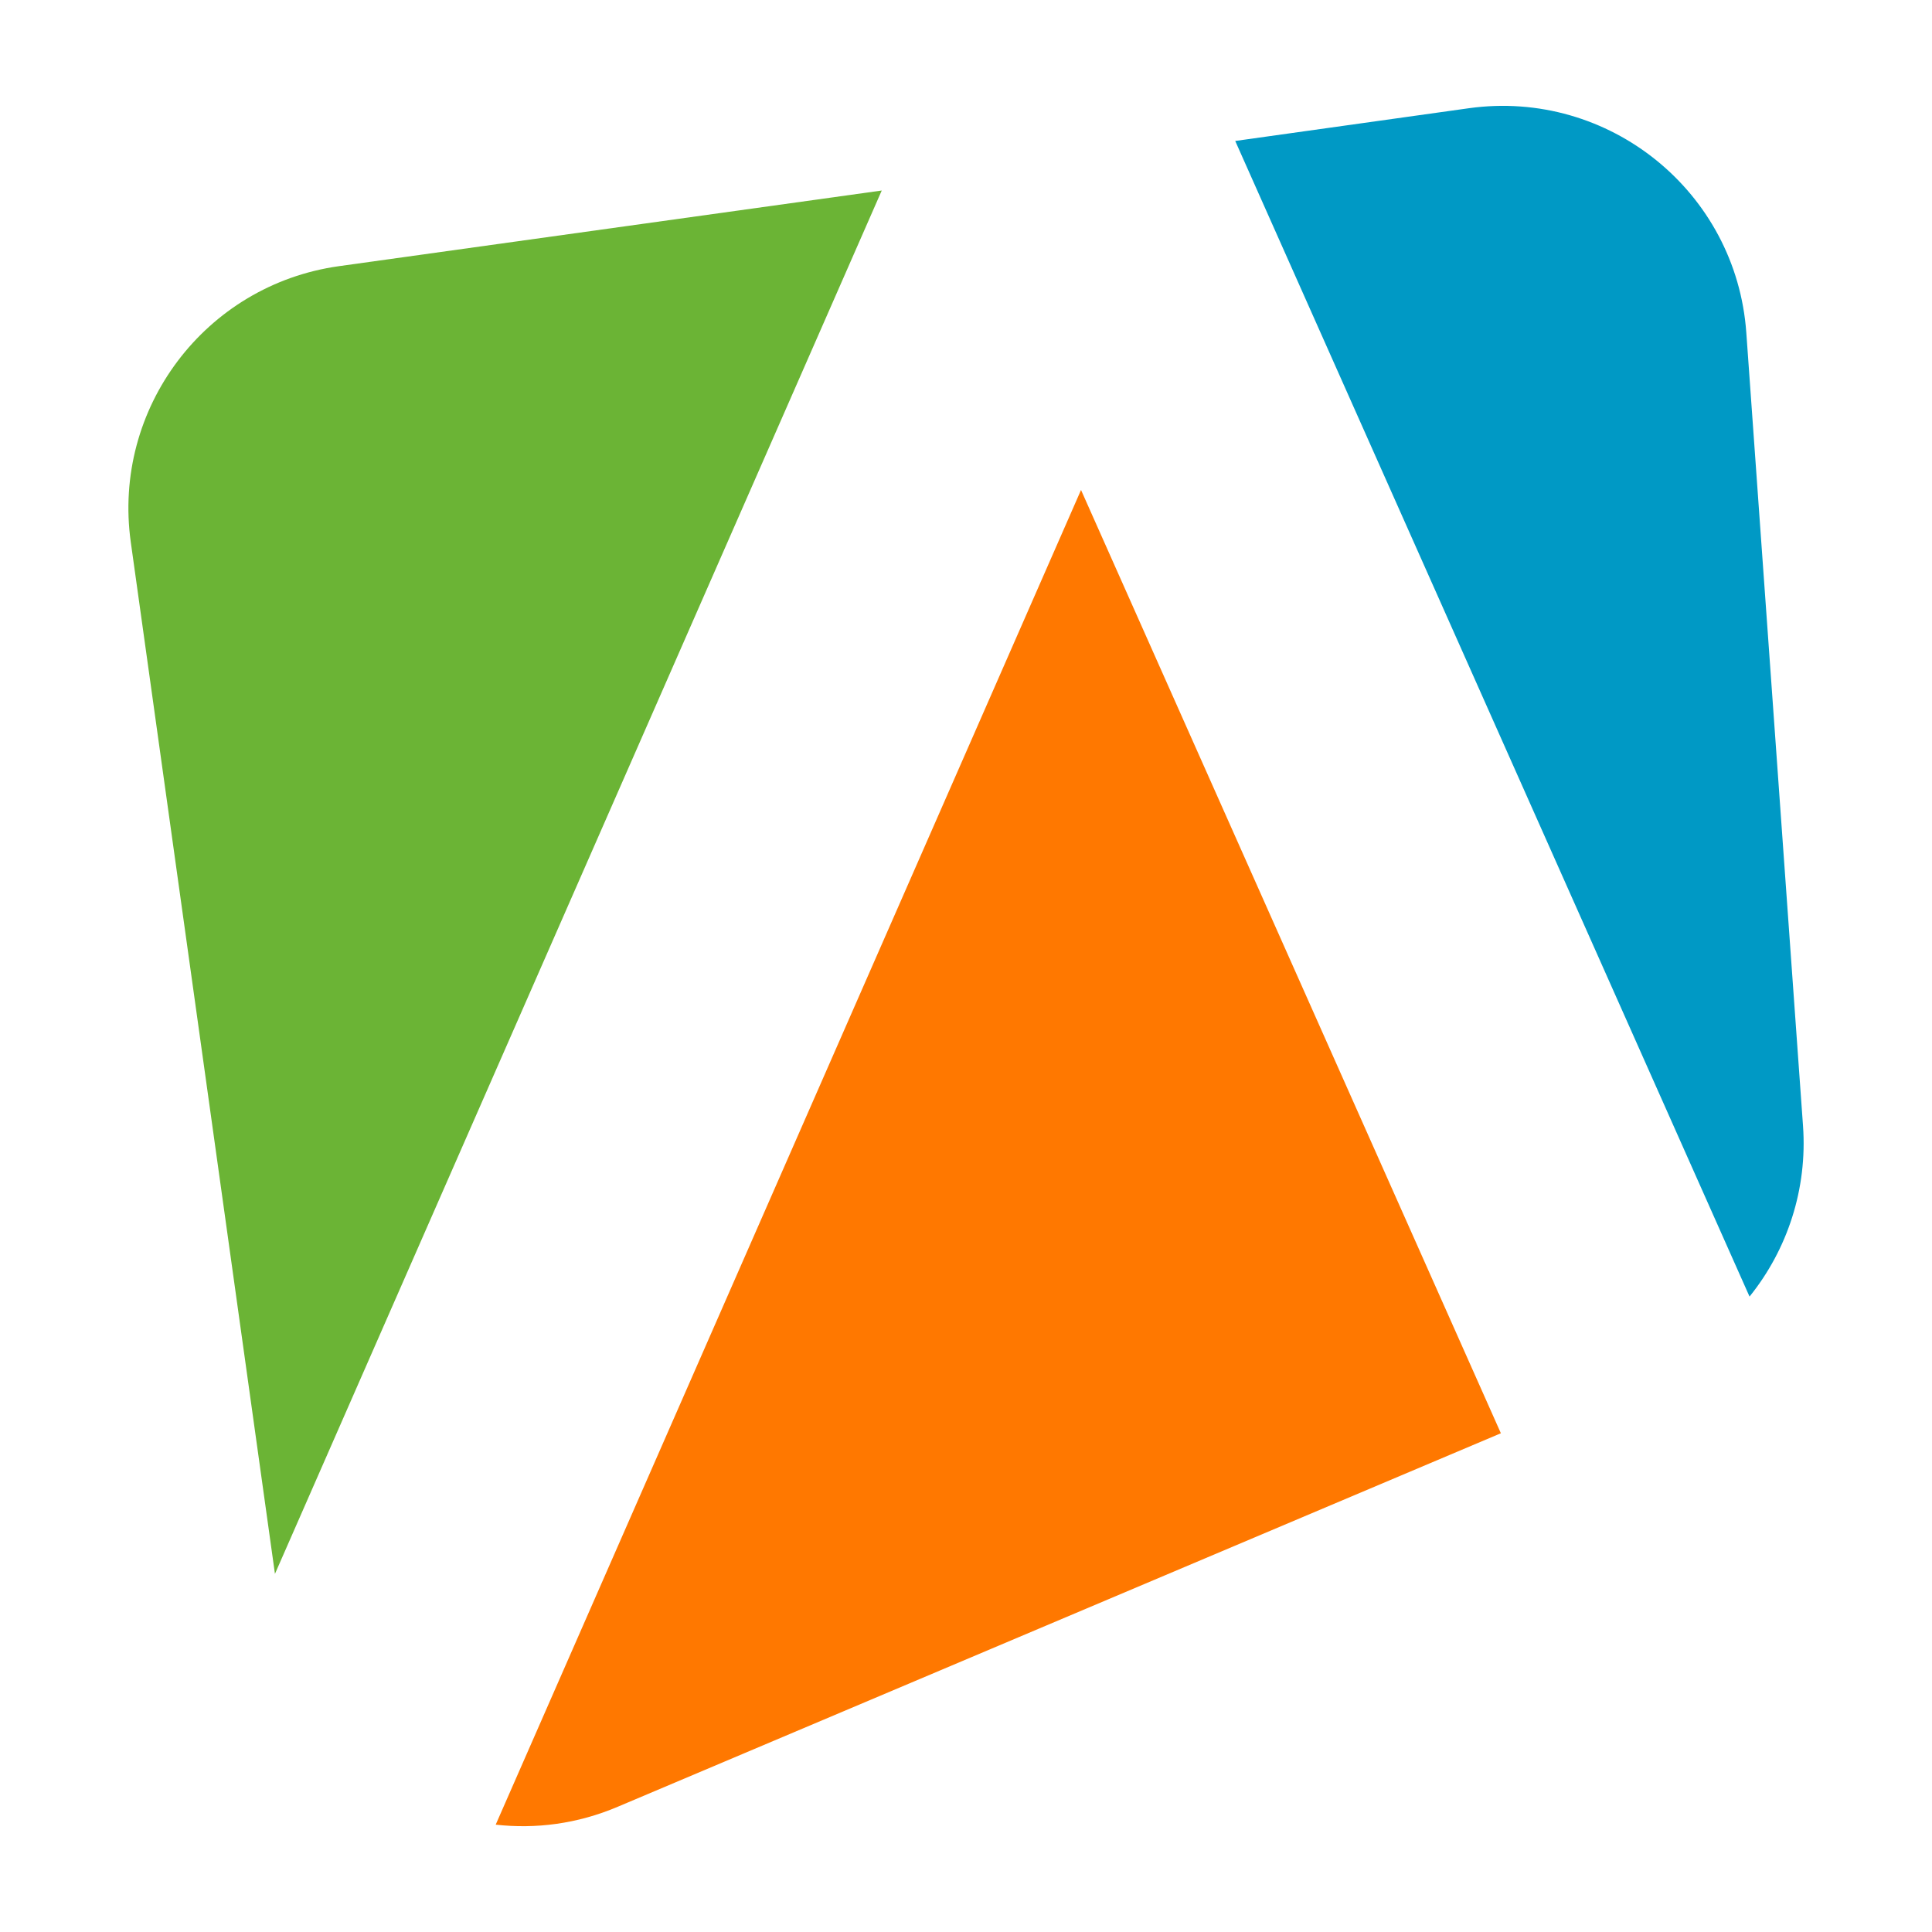
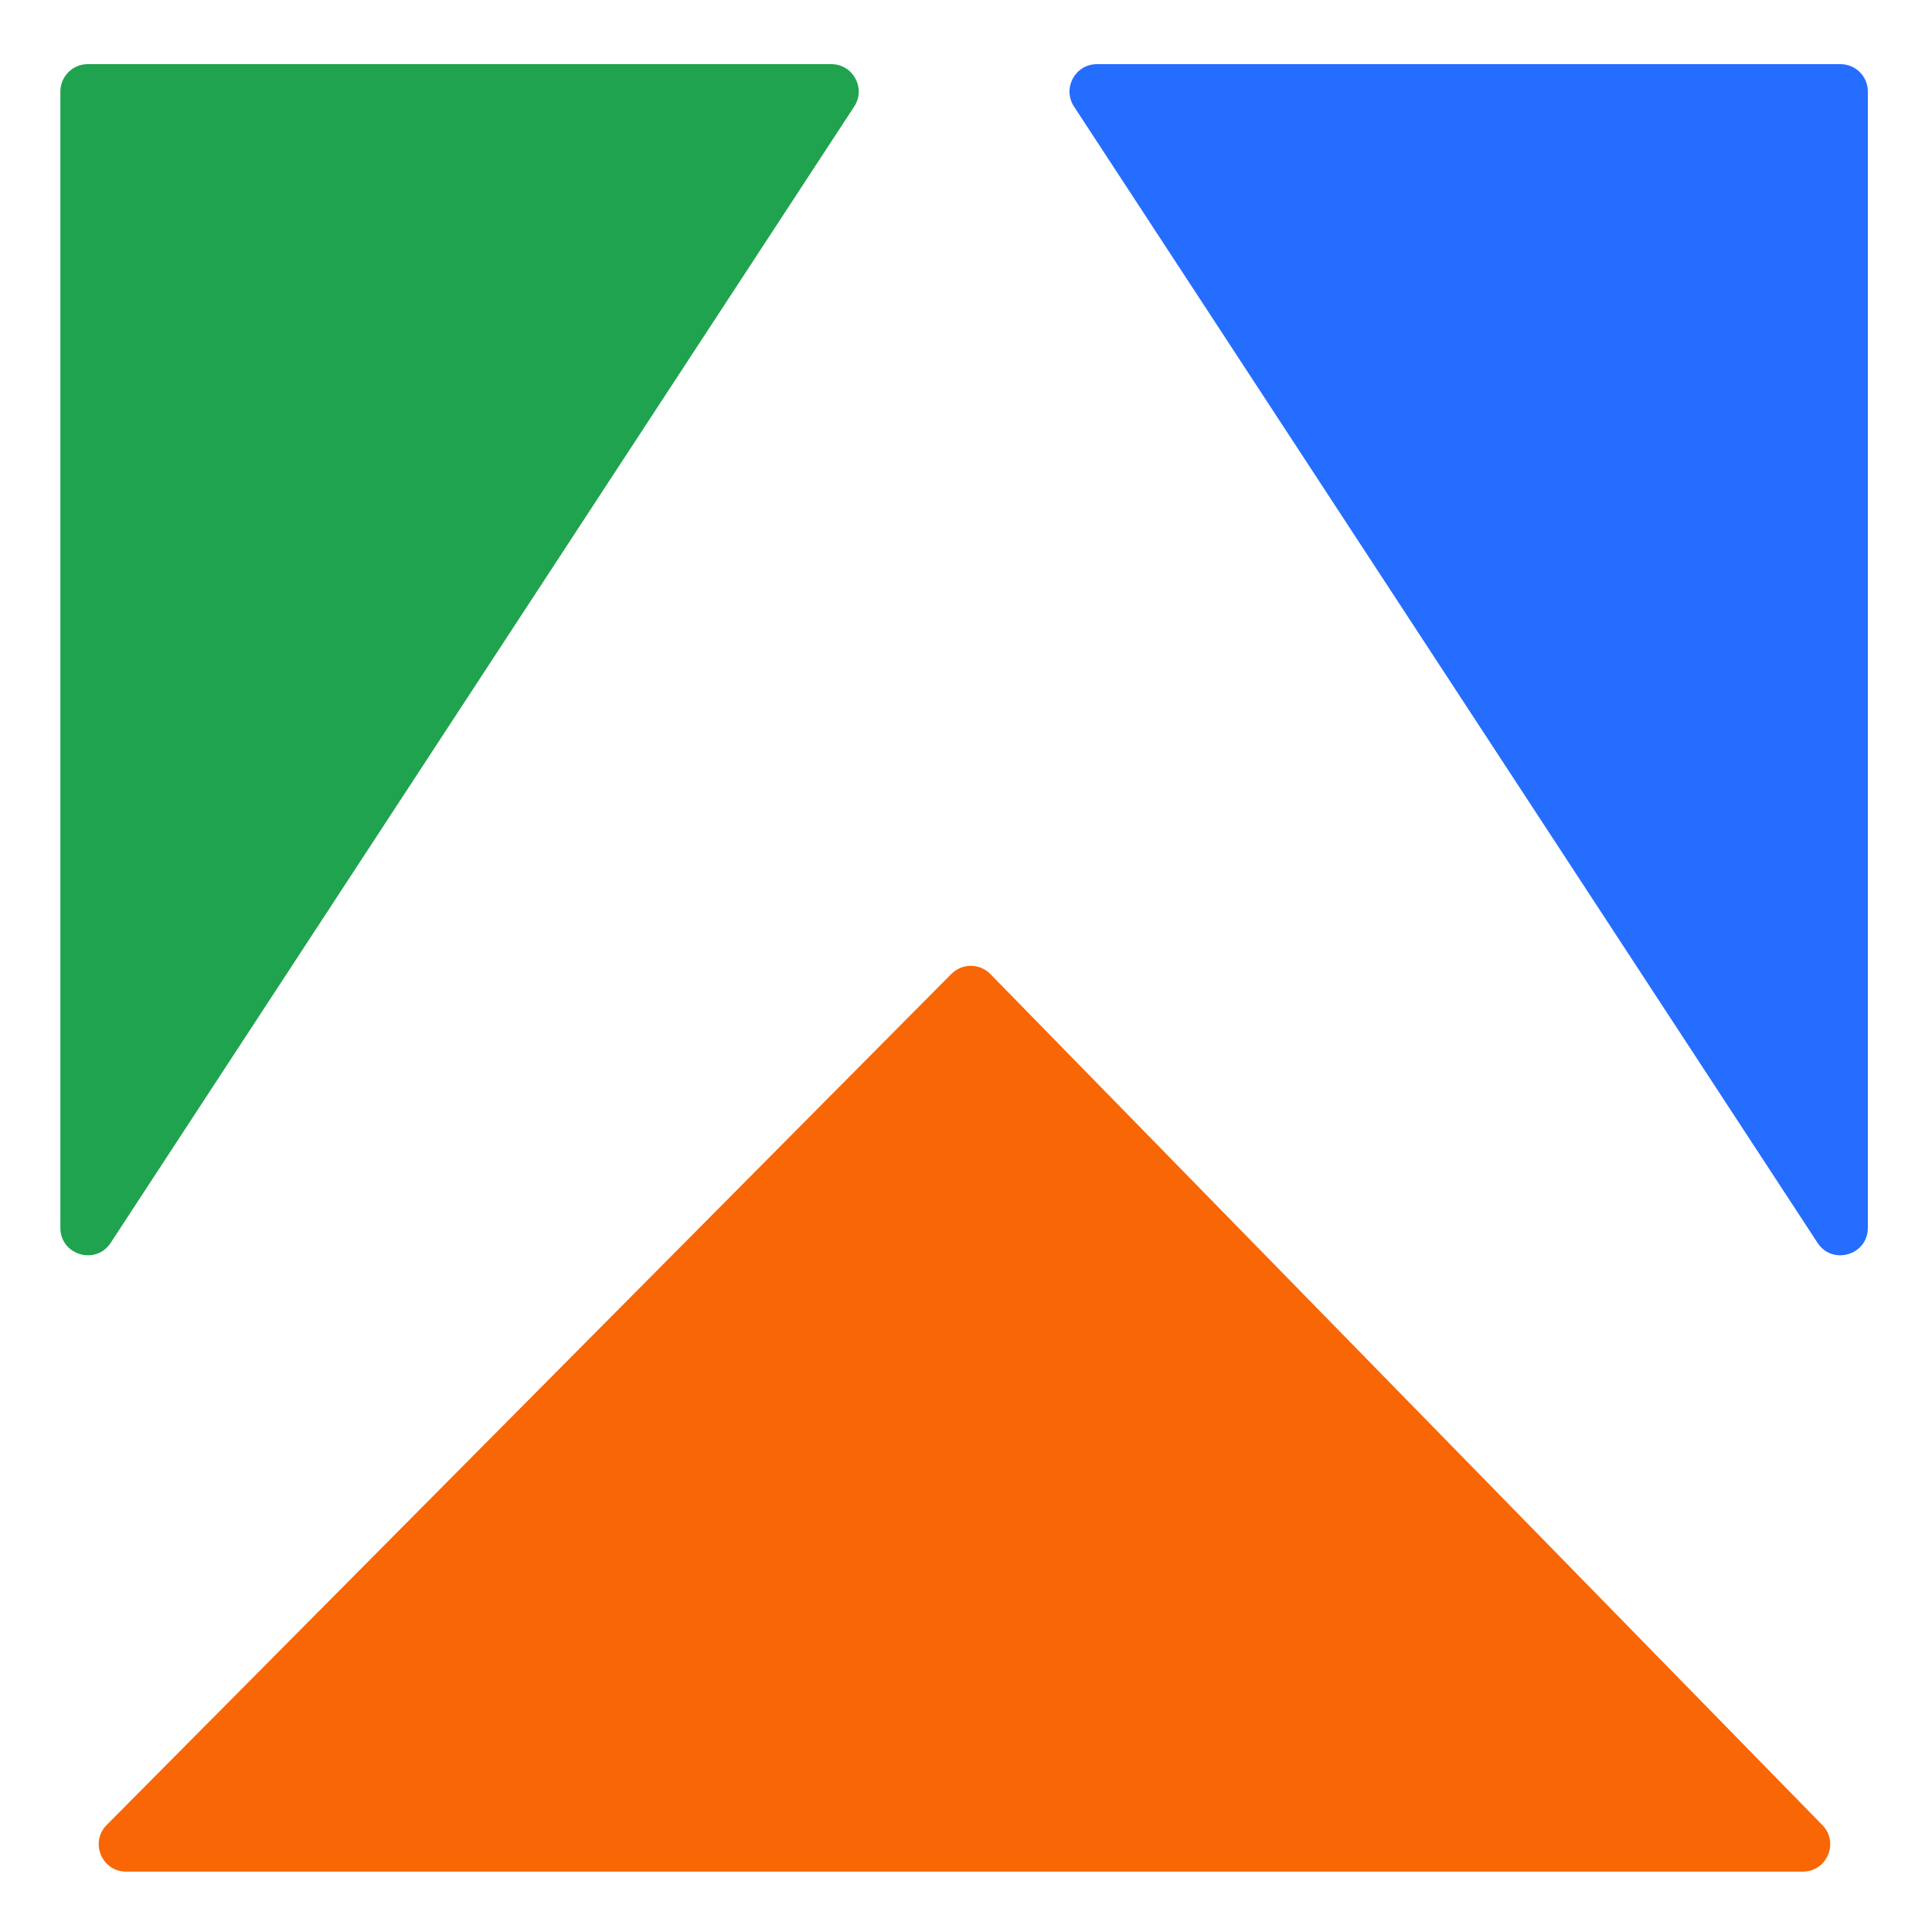
- <svg xmlns="http://www.w3.org/2000/svg" viewBox="0 0 1080 1080" style="enable-background:new 0 0 1080 1080" xml:space="preserve">
-   <path d="M189.4 148.8C114.7 159.3 62.7 228.3 73.1 303l80.6 576.8 339.2-773.3-303.5 42.3z" style="fill:#6bb435" />
-   <path d="M1007.9 629.4 976.2 186c-5.6-78.8-76.8-136.4-155.1-125.5L690.5 78.8l287.5 646c21.2-26.3 32.4-60.2 29.9-95.4z" style="fill:#0099c5" />
-   <path d="M277.1 1020c22.3 2.5 45.6-.4 68.2-10L839 801.2 604.3 273.9 277.1 1020z" style="fill:#ff7800" />
+ <svg xmlns="http://www.w3.org/2000/svg" width="512" height="512" viewBox="0 0 512 512" fill="none">
+   <path d="M290.695 17H487.742C491.751 17 495 20.249 495 24.258V325.394C495 332.607 485.619 335.404 481.669 329.368L284.622 28.231C281.463 23.404 284.926 17 290.695 17Z" fill="#246DFF" />
+   <path d="M220.305 17H23.258C19.249 17 16 20.249 16 24.258V325.394C16 332.607 25.381 335.404 29.331 329.368L226.378 28.231C229.537 23.404 226.074 17 220.305 17Z" fill="#20A34E" />
+   <path d="M252.124 258.1L28.278 483.63C23.732 488.21 26.976 496 33.429 496H477.755C484.182 496 487.437 488.264 482.945 483.669L262.465 258.14C259.633 255.243 254.978 255.225 252.124 258.1Z" fill="#F86606" />
</svg>
